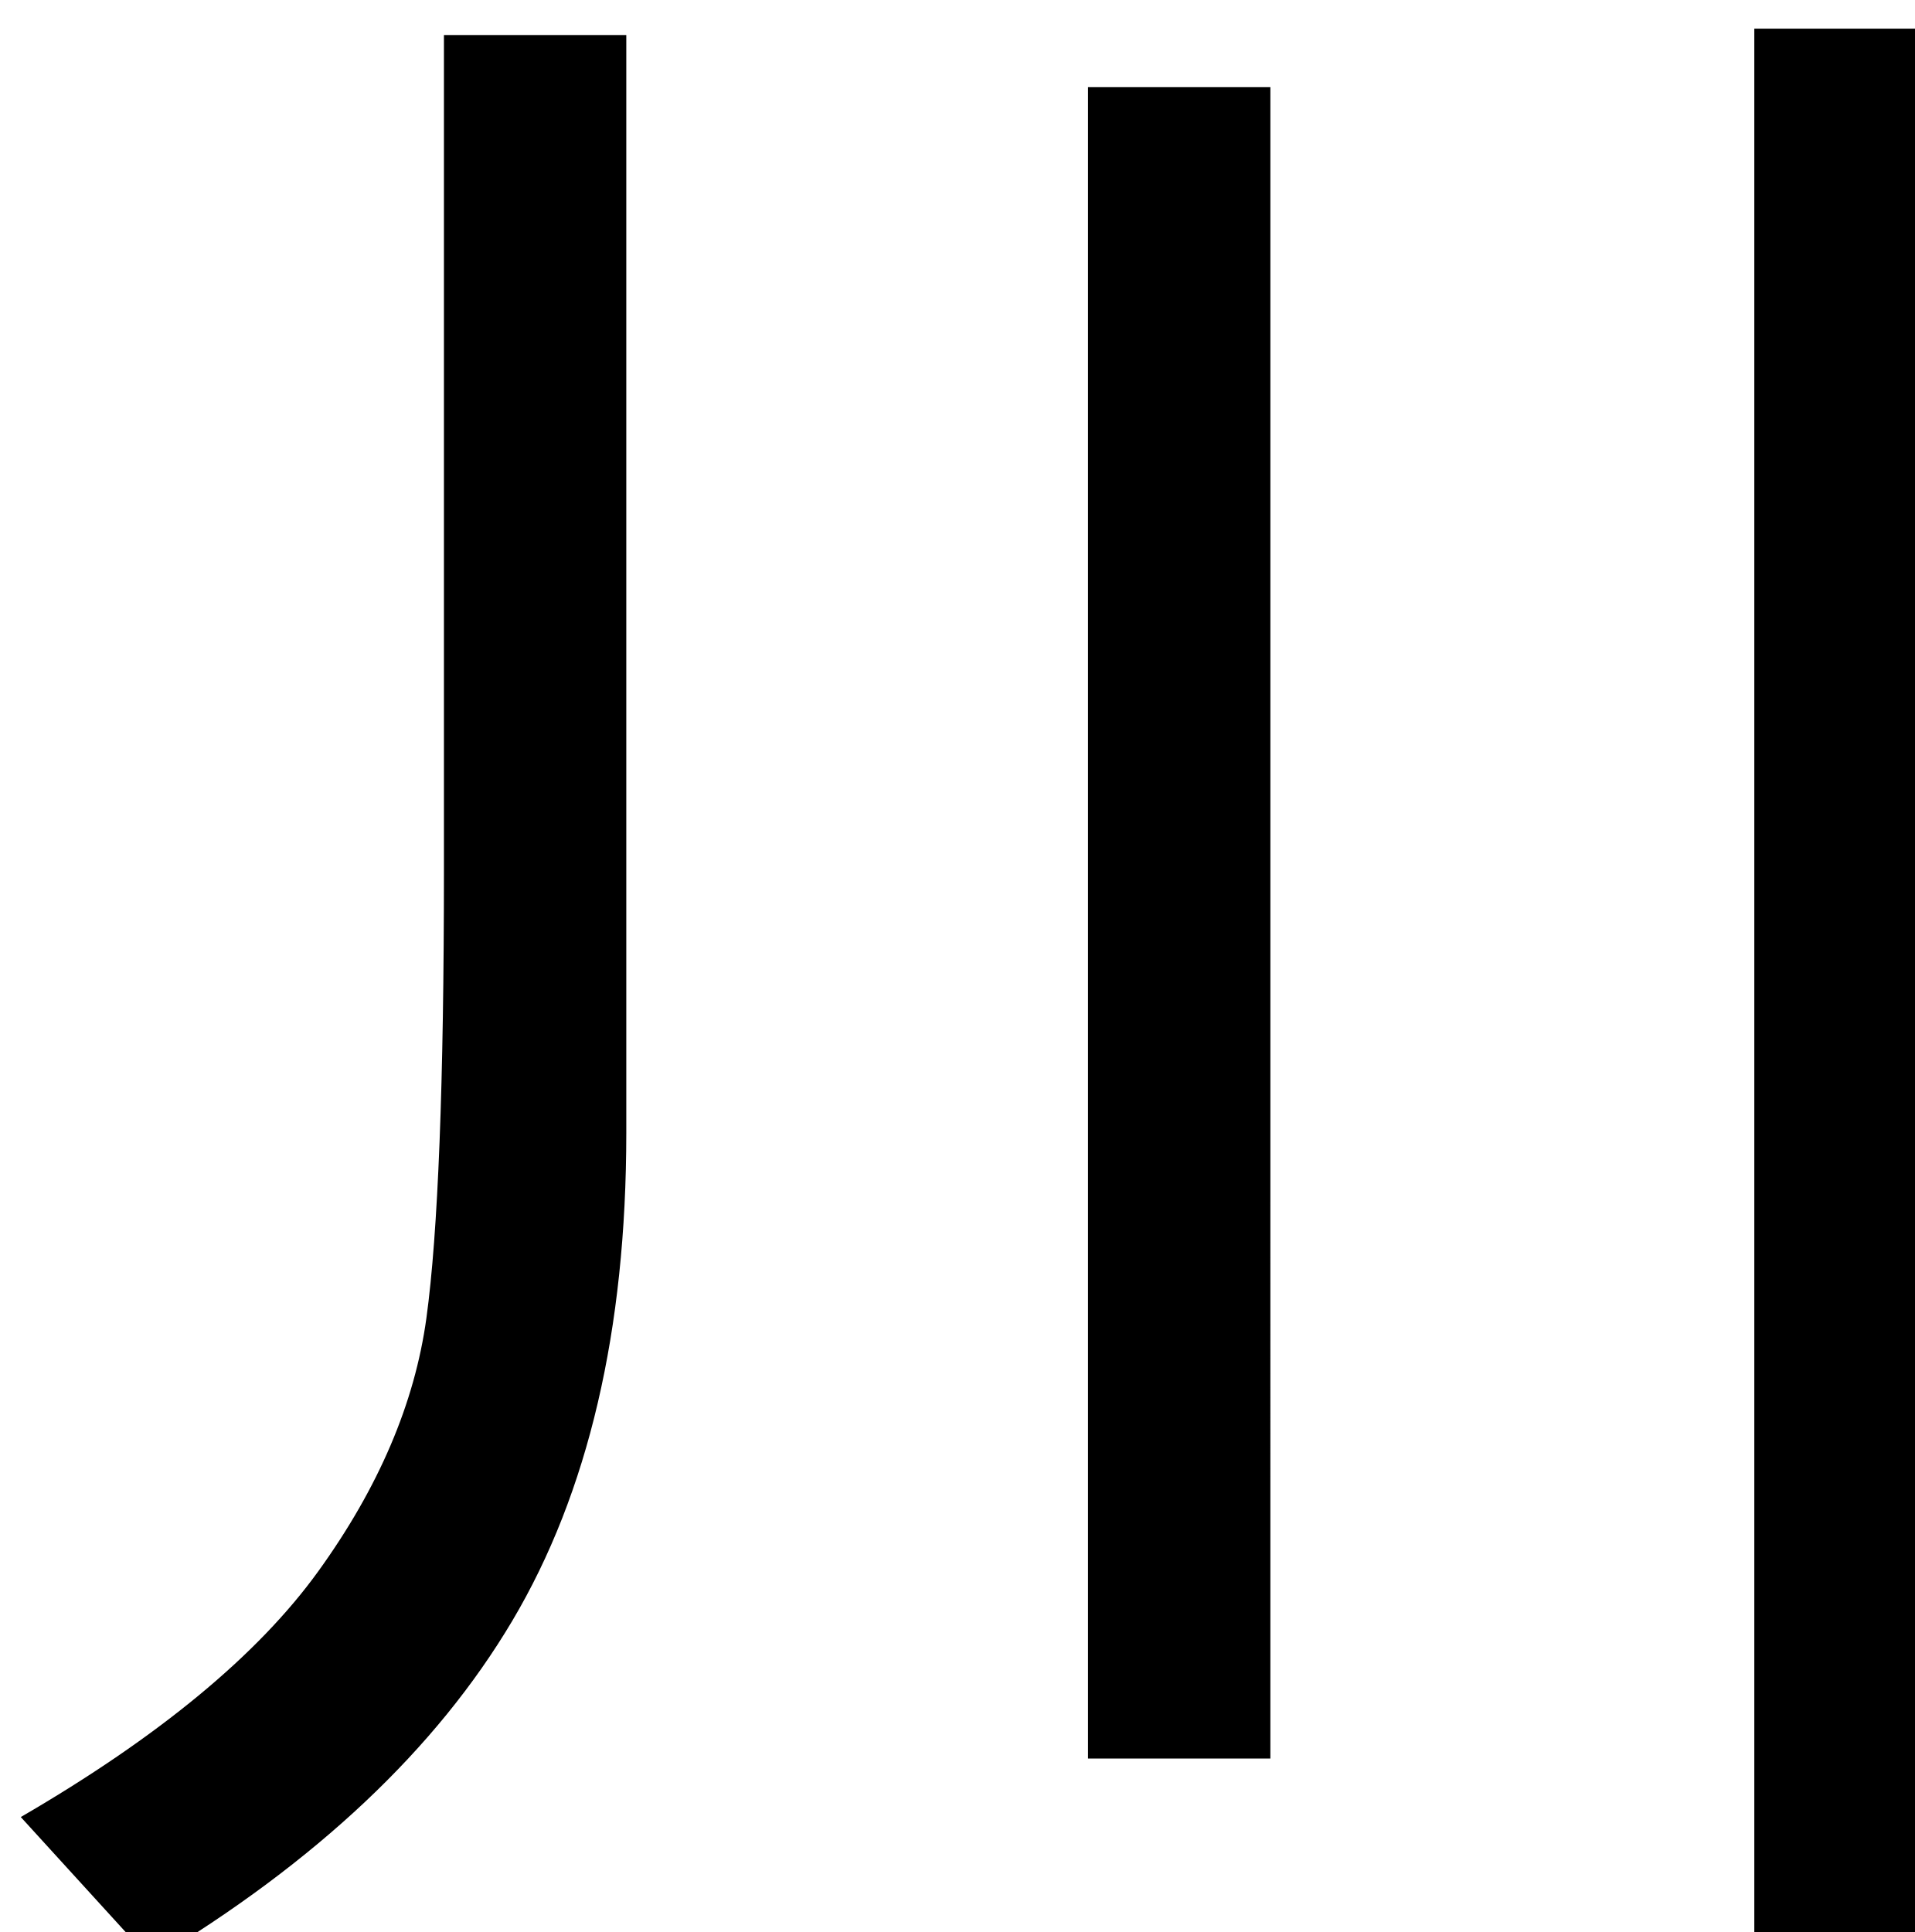
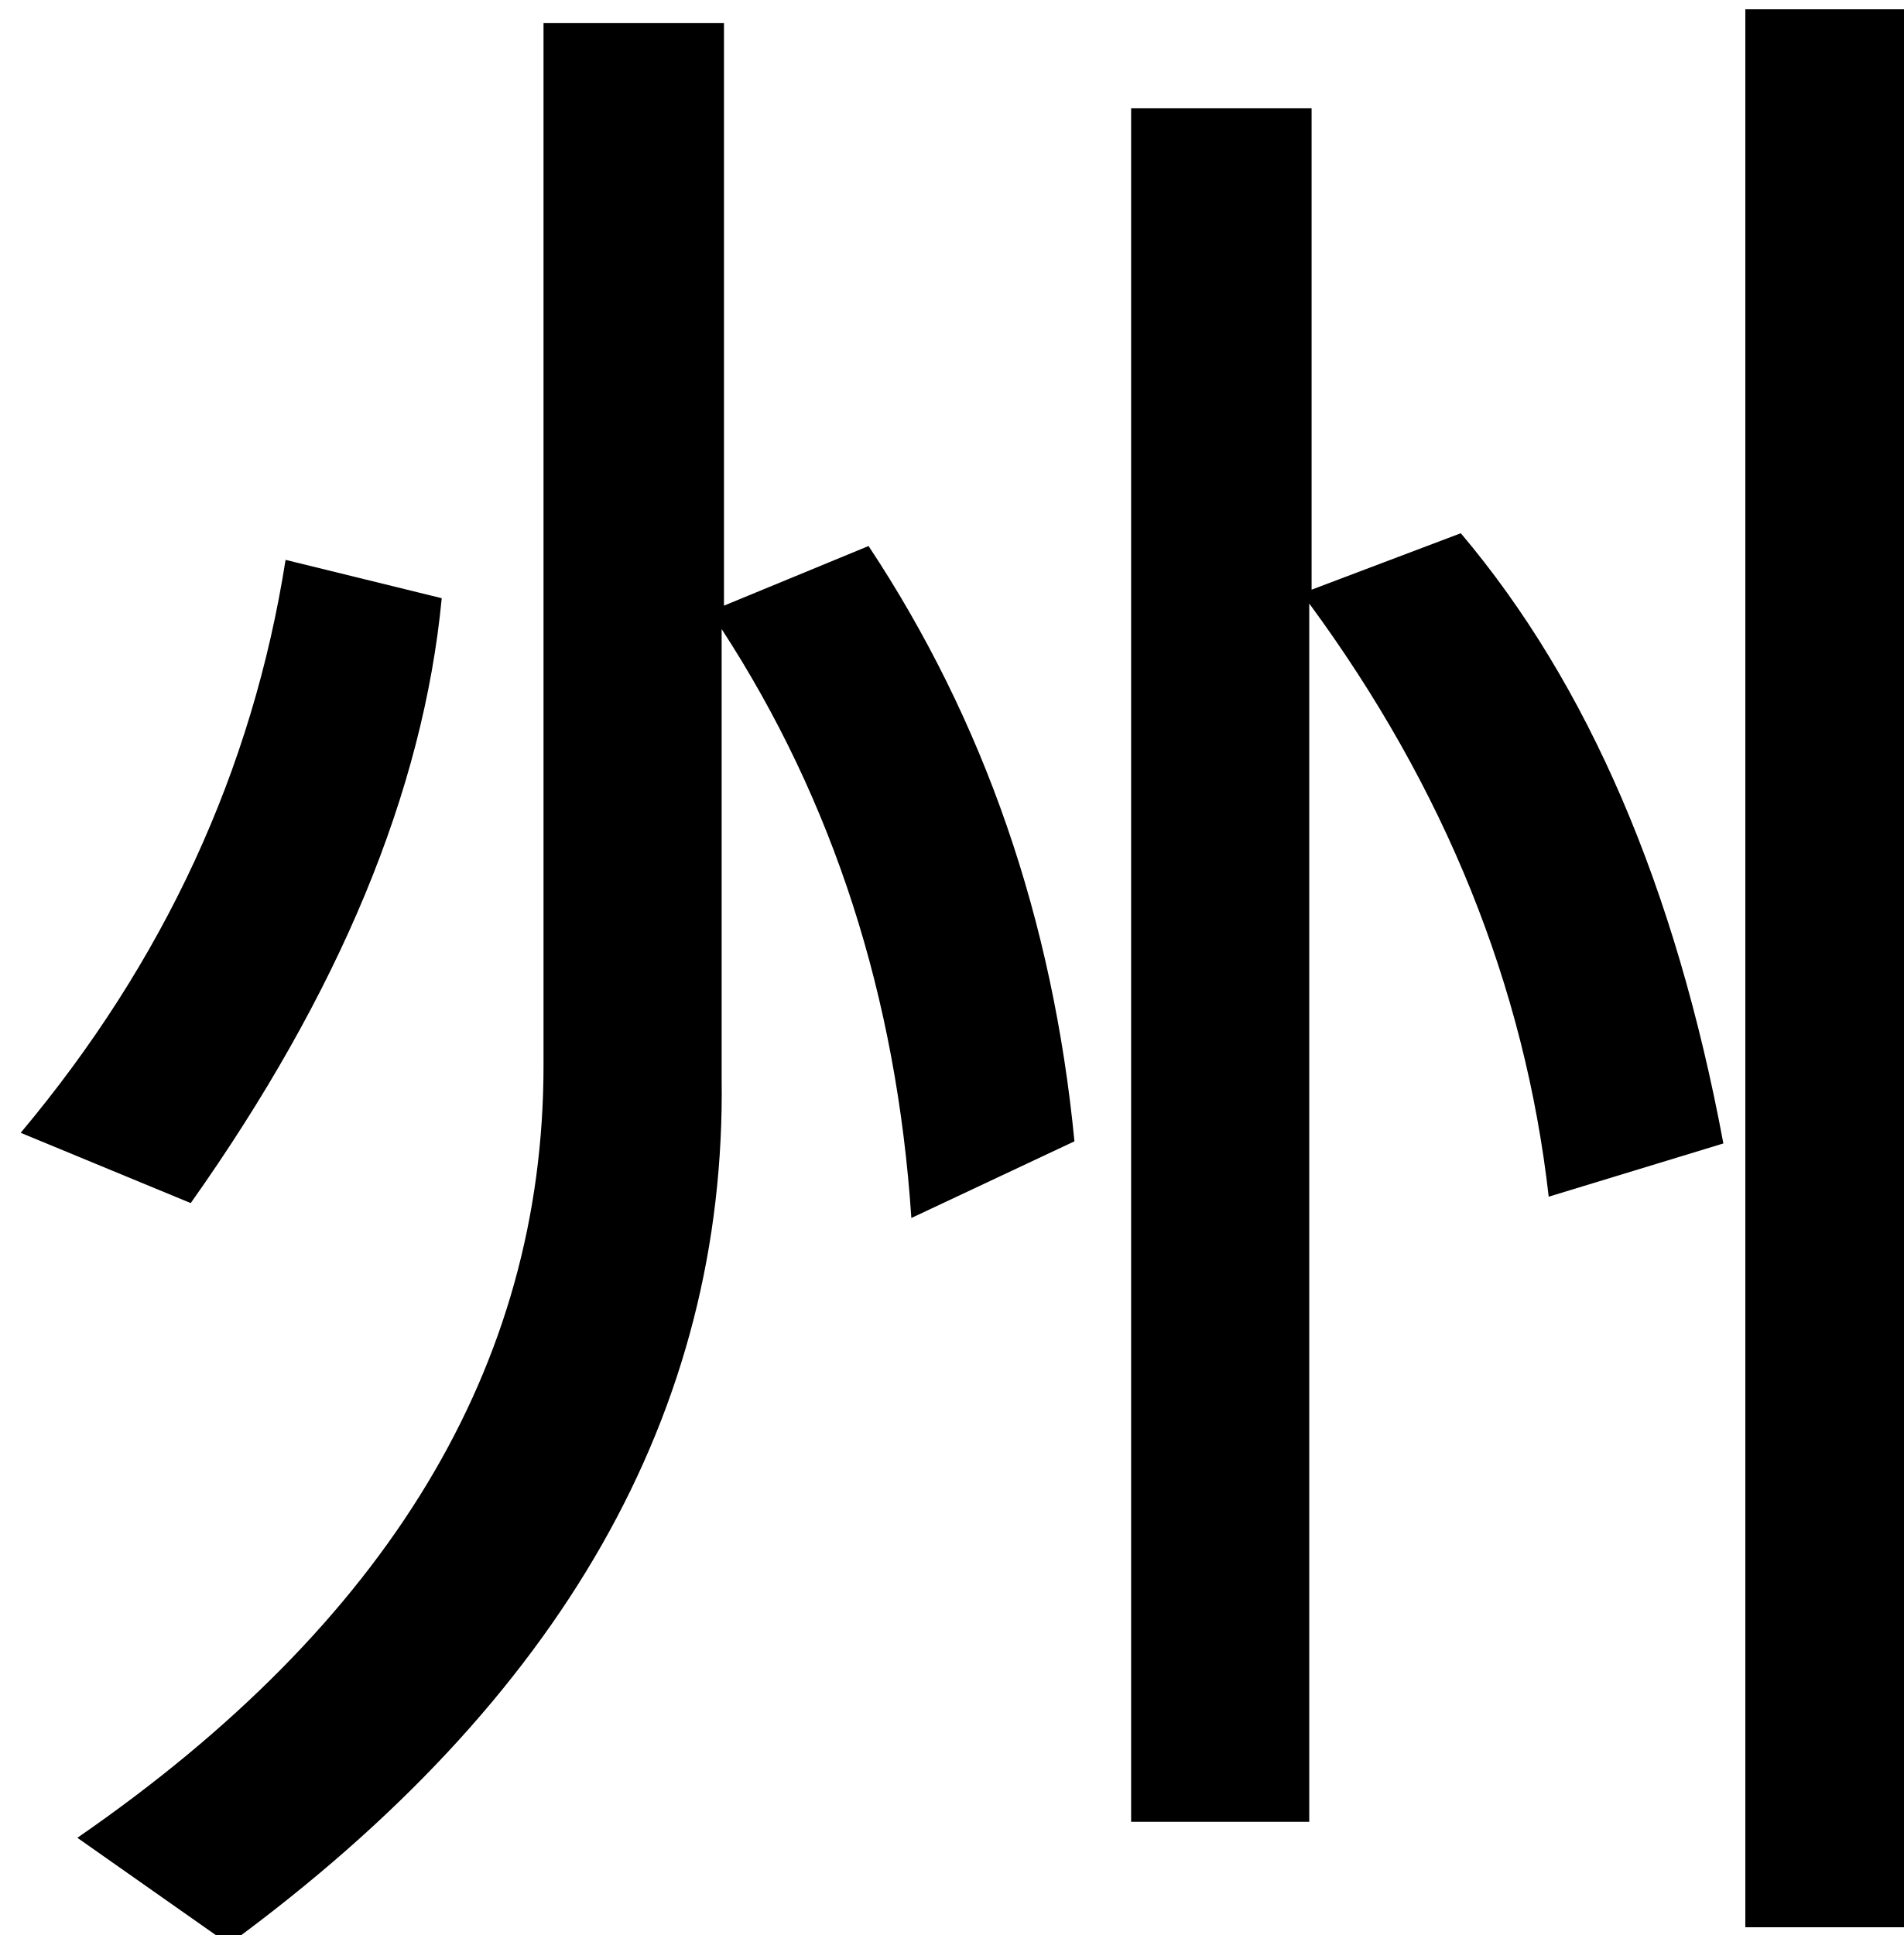
<svg xmlns="http://www.w3.org/2000/svg" fill-opacity="1" color-rendering="auto" color-interpolation="auto" text-rendering="auto" stroke="black" stroke-linecap="square" stroke-miterlimit="10" shape-rendering="auto" stroke-opacity="1" fill="black" stroke-dasharray="none" font-weight="normal" stroke-width="1" font-family="'Dialog'" font-style="normal" stroke-linejoin="miter" font-size="12" stroke-dashoffset="0" image-rendering="auto" version="1.1" id="svg9">
  <defs id="genericDefs" />
-   <g id="g7" transform="matrix(0.4223812,0,0,0.3844214,-6.011862,-56.44062)">
+   <g id="g7" transform="matrix(0.4215276,0,0,0.388077,-5.638236,-57.26245)">
    <g id="g5">
-       <path d="m 247.078,402.609 h -21.797 v -252 h 21.797 z m -157.5,-106.031 q 0,39.094 -13.711,64.477 -13.711,25.383 -43.383,44.93 L 16.734,387 q 24.891,-15.891 35.789,-32.484 10.899,-16.594 13.008,-33.469 2.109,-16.875 2.109,-59.344 v -110.25 h 21.938 z m 77.484,82.688 H 145.125 V 158.344 h 21.938 z" id="path3" style="stroke:none" />
+       <path d="M 247.359,402.047 H 225.562 V 148.781 h 21.797 z M 144,298.266 124.172,308.391 Q 121.5,264.656 101.109,230.625 v 59.344 q 0.844,65.953 -59.906,114.328 L 22.781,390.234 Q 79.453,347.766 79.453,288.281 V 150.609 h 21.938 v 76.922 l 17.578,-7.875 Q 140.062,254.25 144,298.266 Z m 78.891,0.281 -21.234,7.031 Q 197.297,263.812 172.547,227.25 V 388.125 H 150.891 V 161.859 h 21.938 v 63.562 l 18.141,-7.453 q 23.203,29.812 31.922,80.578 z m -155.812,-72 q -3.375,38.25 -30.516,79.875 L 15.891,297.141 Q 42.047,263.25 48.094,221.484 Z" id="path3" style="stroke:none" />
    </g>
  </g>
</svg>
